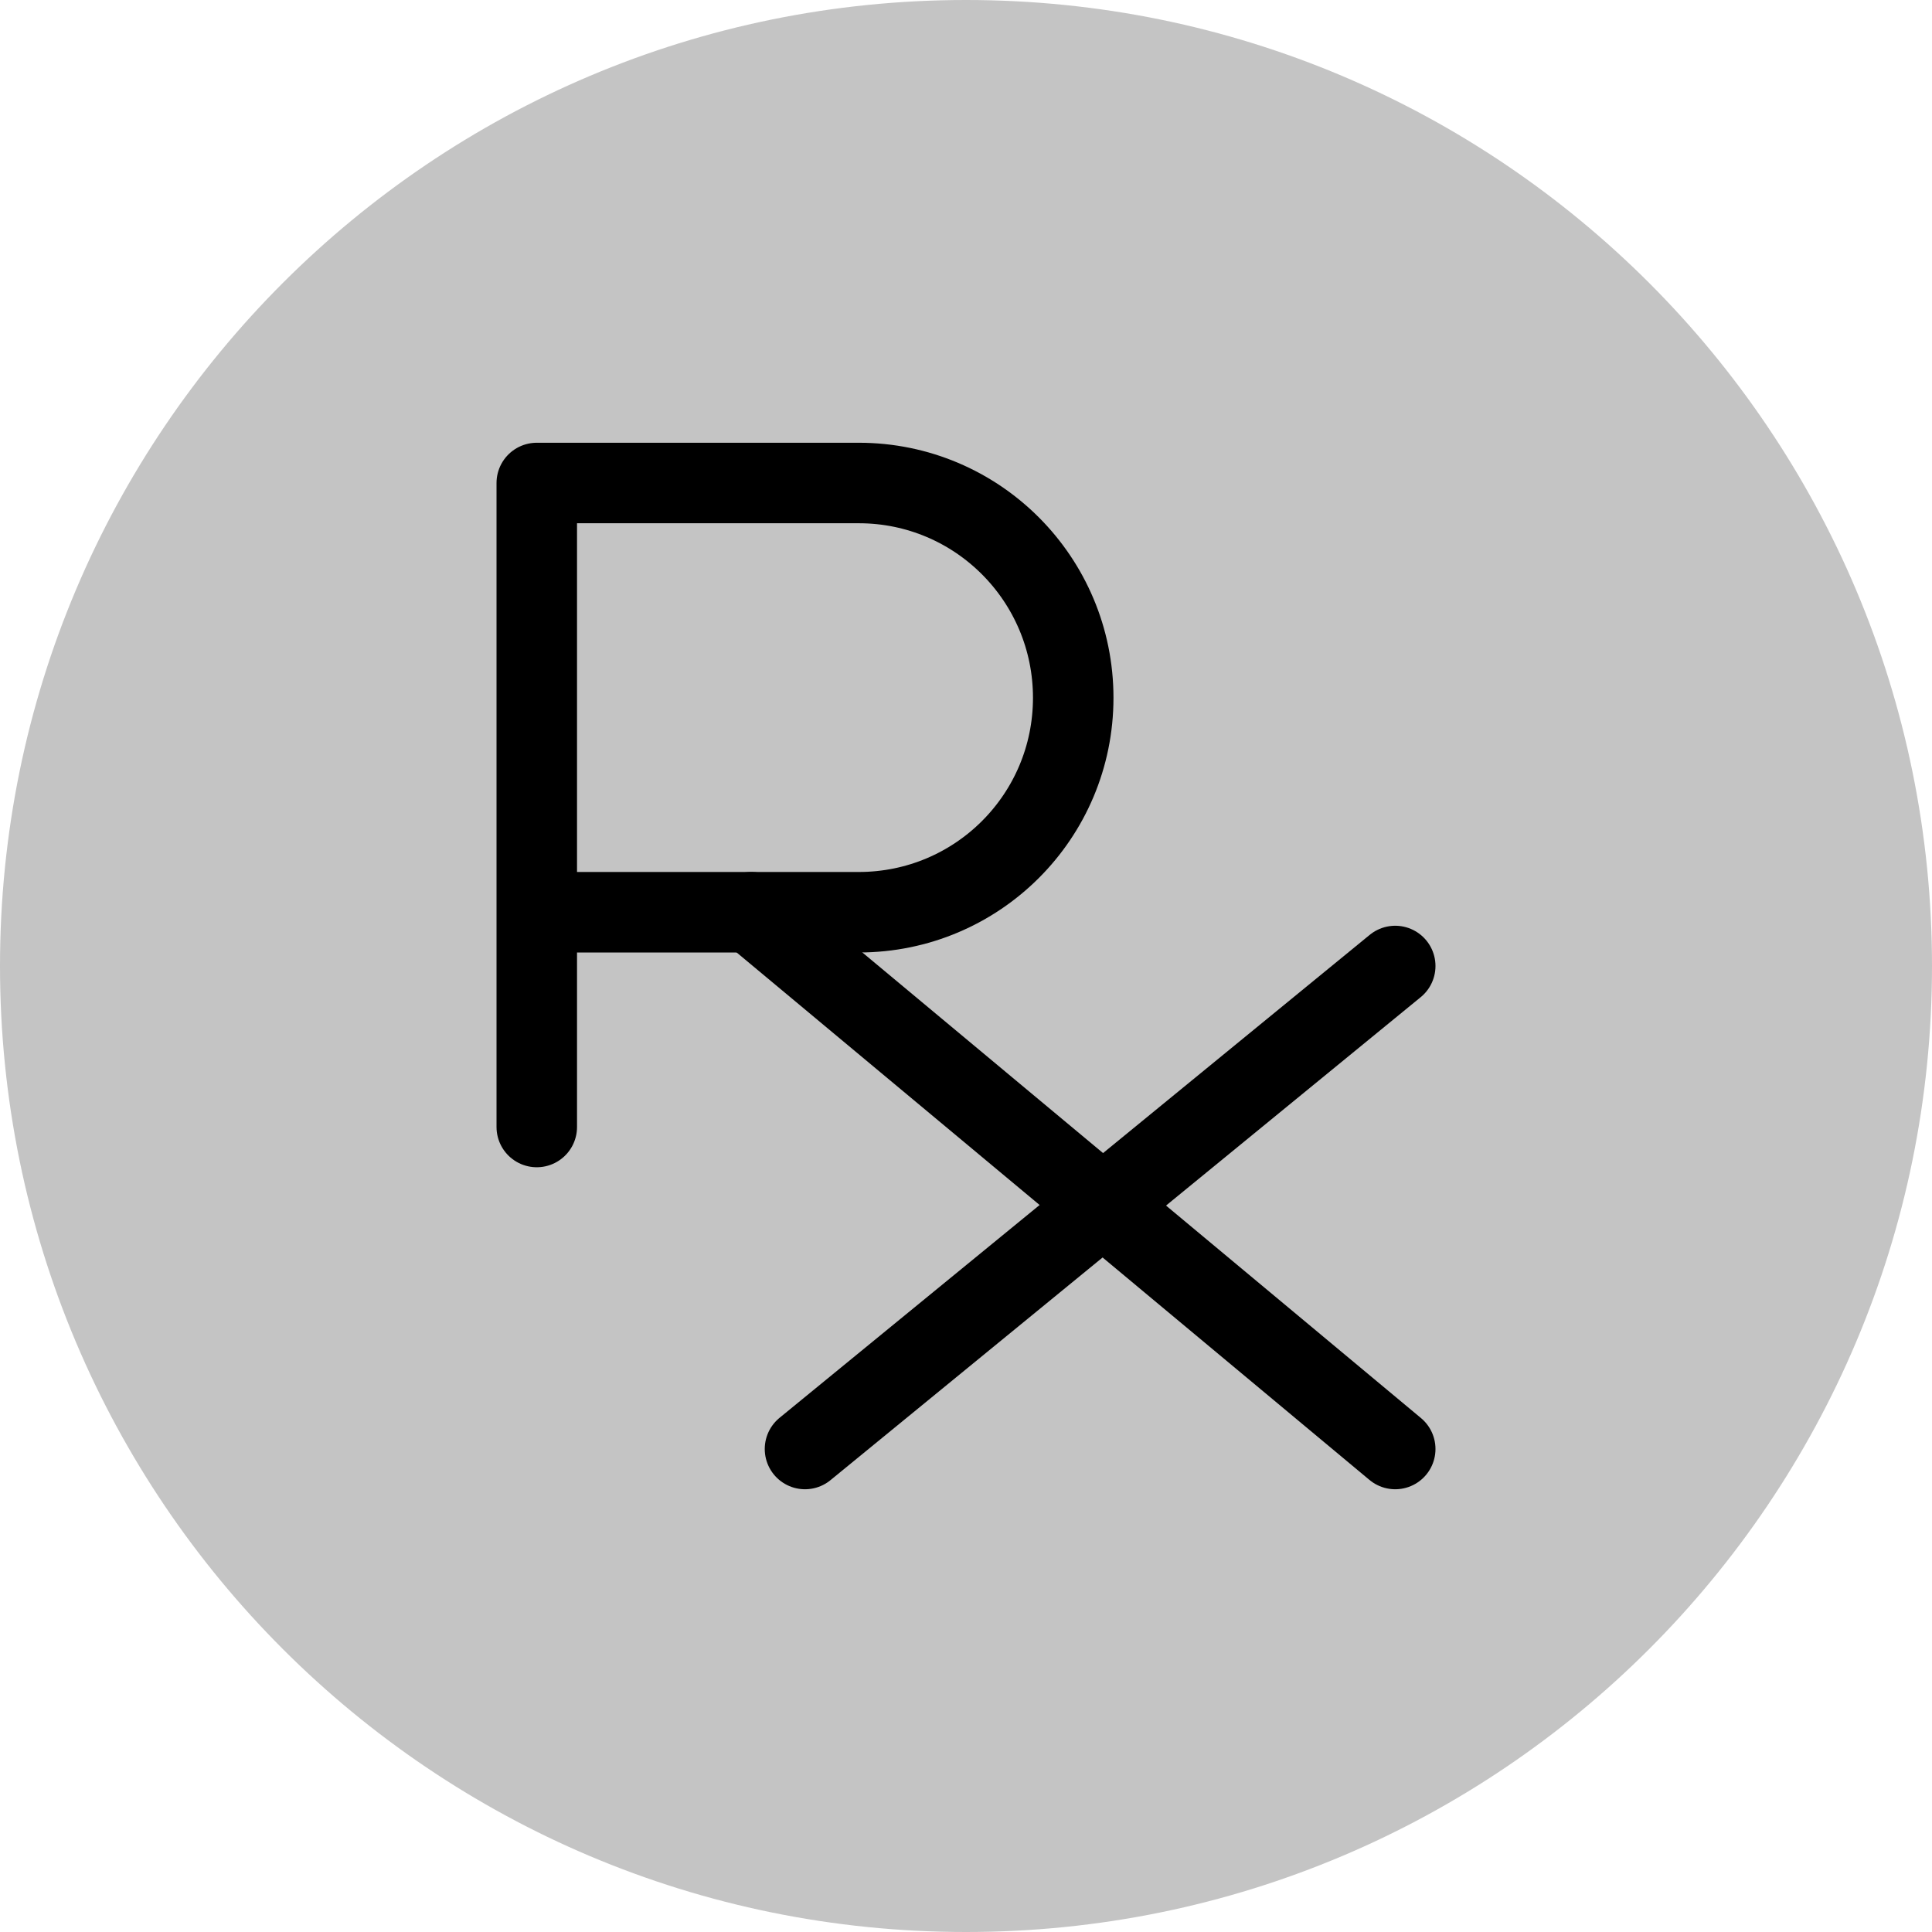
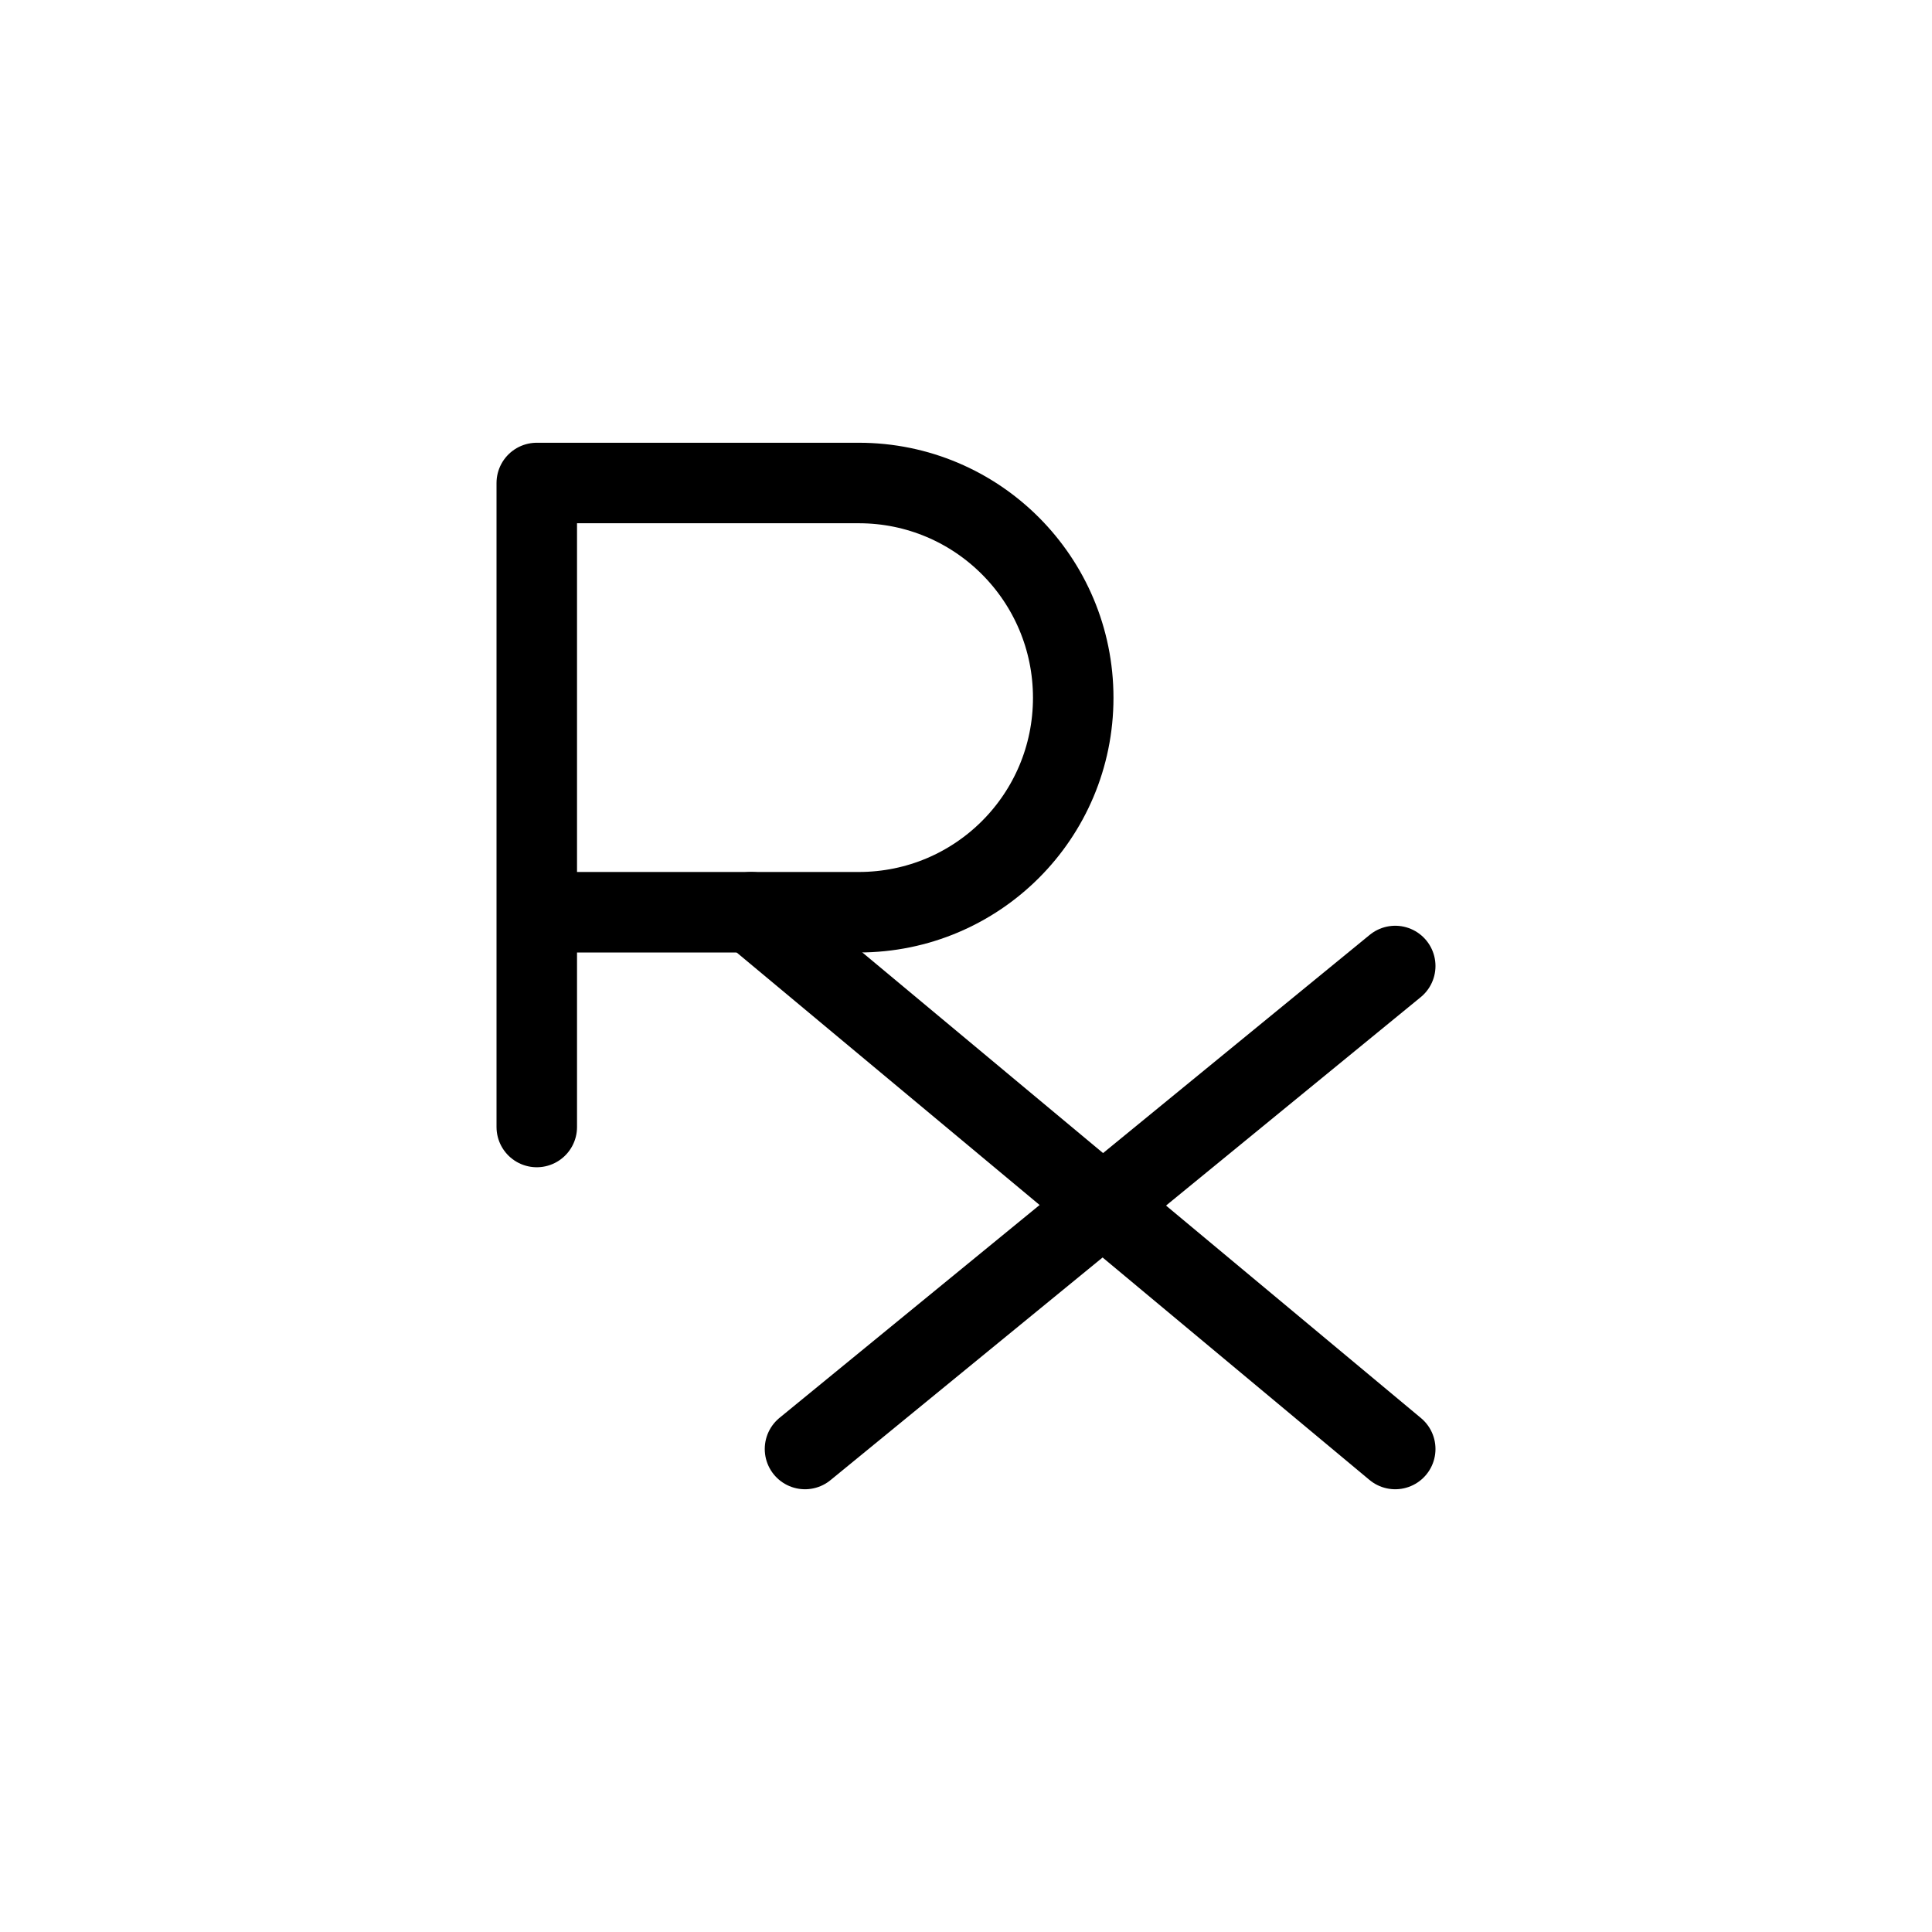
<svg xmlns="http://www.w3.org/2000/svg" width="24pt" height="24pt" viewBox="0 0 24 24" version="1.1">
  <defs>
    <clipPath id="clip1">
      <path d="M 6 5.332 L 14 5.332 L 14 15 L 6 15 Z M 6 5.332 " />
    </clipPath>
    <clipPath id="clip2">
      <path d="M 9 11 L 18 11 L 18 18.668 L 9 18.668 Z M 9 11 " />
    </clipPath>
    <clipPath id="clip3">
      <path d="M 8 10 L 18 10 L 18 18.668 L 8 18.668 Z M 8 10 " />
    </clipPath>
  </defs>
-   <g id="surface76">
-     <path style=" stroke:none;fill-rule:nonzero;fill:rgb(76.863%,76.863%,76.863%);fill-opacity:1;" d="M 24 12 C 24 18.629 18.629 24 12 24 C 5.371 24 0 18.629 0 12 C 0 5.371 5.371 0 12 0 C 18.629 0 24 5.371 24 12 Z M 24 12 " />
+   <g id="surface296">
    <g clip-path="url(#clip1)" clip-rule="nonzero">
      <path style="fill:none;stroke-width:1;stroke-linecap:round;stroke-linejoin:round;stroke:rgb(0%,0%,0%);stroke-opacity:1;stroke-miterlimit:4;" d="M 6.668 14 L 6.668 6 L 10.668 6 C 12.141 6 13.332 7.195 13.332 8.668 C 13.332 10.141 12.141 11.332 10.668 11.332 L 6.668 11.332 " />
    </g>
    <g clip-path="url(#clip2)" clip-rule="nonzero">
      <path style="fill:none;stroke-width:1;stroke-linecap:round;stroke-linejoin:round;stroke:rgb(0%,0%,0%);stroke-opacity:1;stroke-miterlimit:4;" d="M 10 18 L 17.332 12 " />
    </g>
    <g clip-path="url(#clip3)" clip-rule="nonzero">
      <path style="fill:none;stroke-width:1;stroke-linecap:round;stroke-linejoin:round;stroke:rgb(0%,0%,0%);stroke-opacity:1;stroke-miterlimit:4;" d="M 17.332 18 L 9.332 11.332 " />
    </g>
  </g>
</svg>
